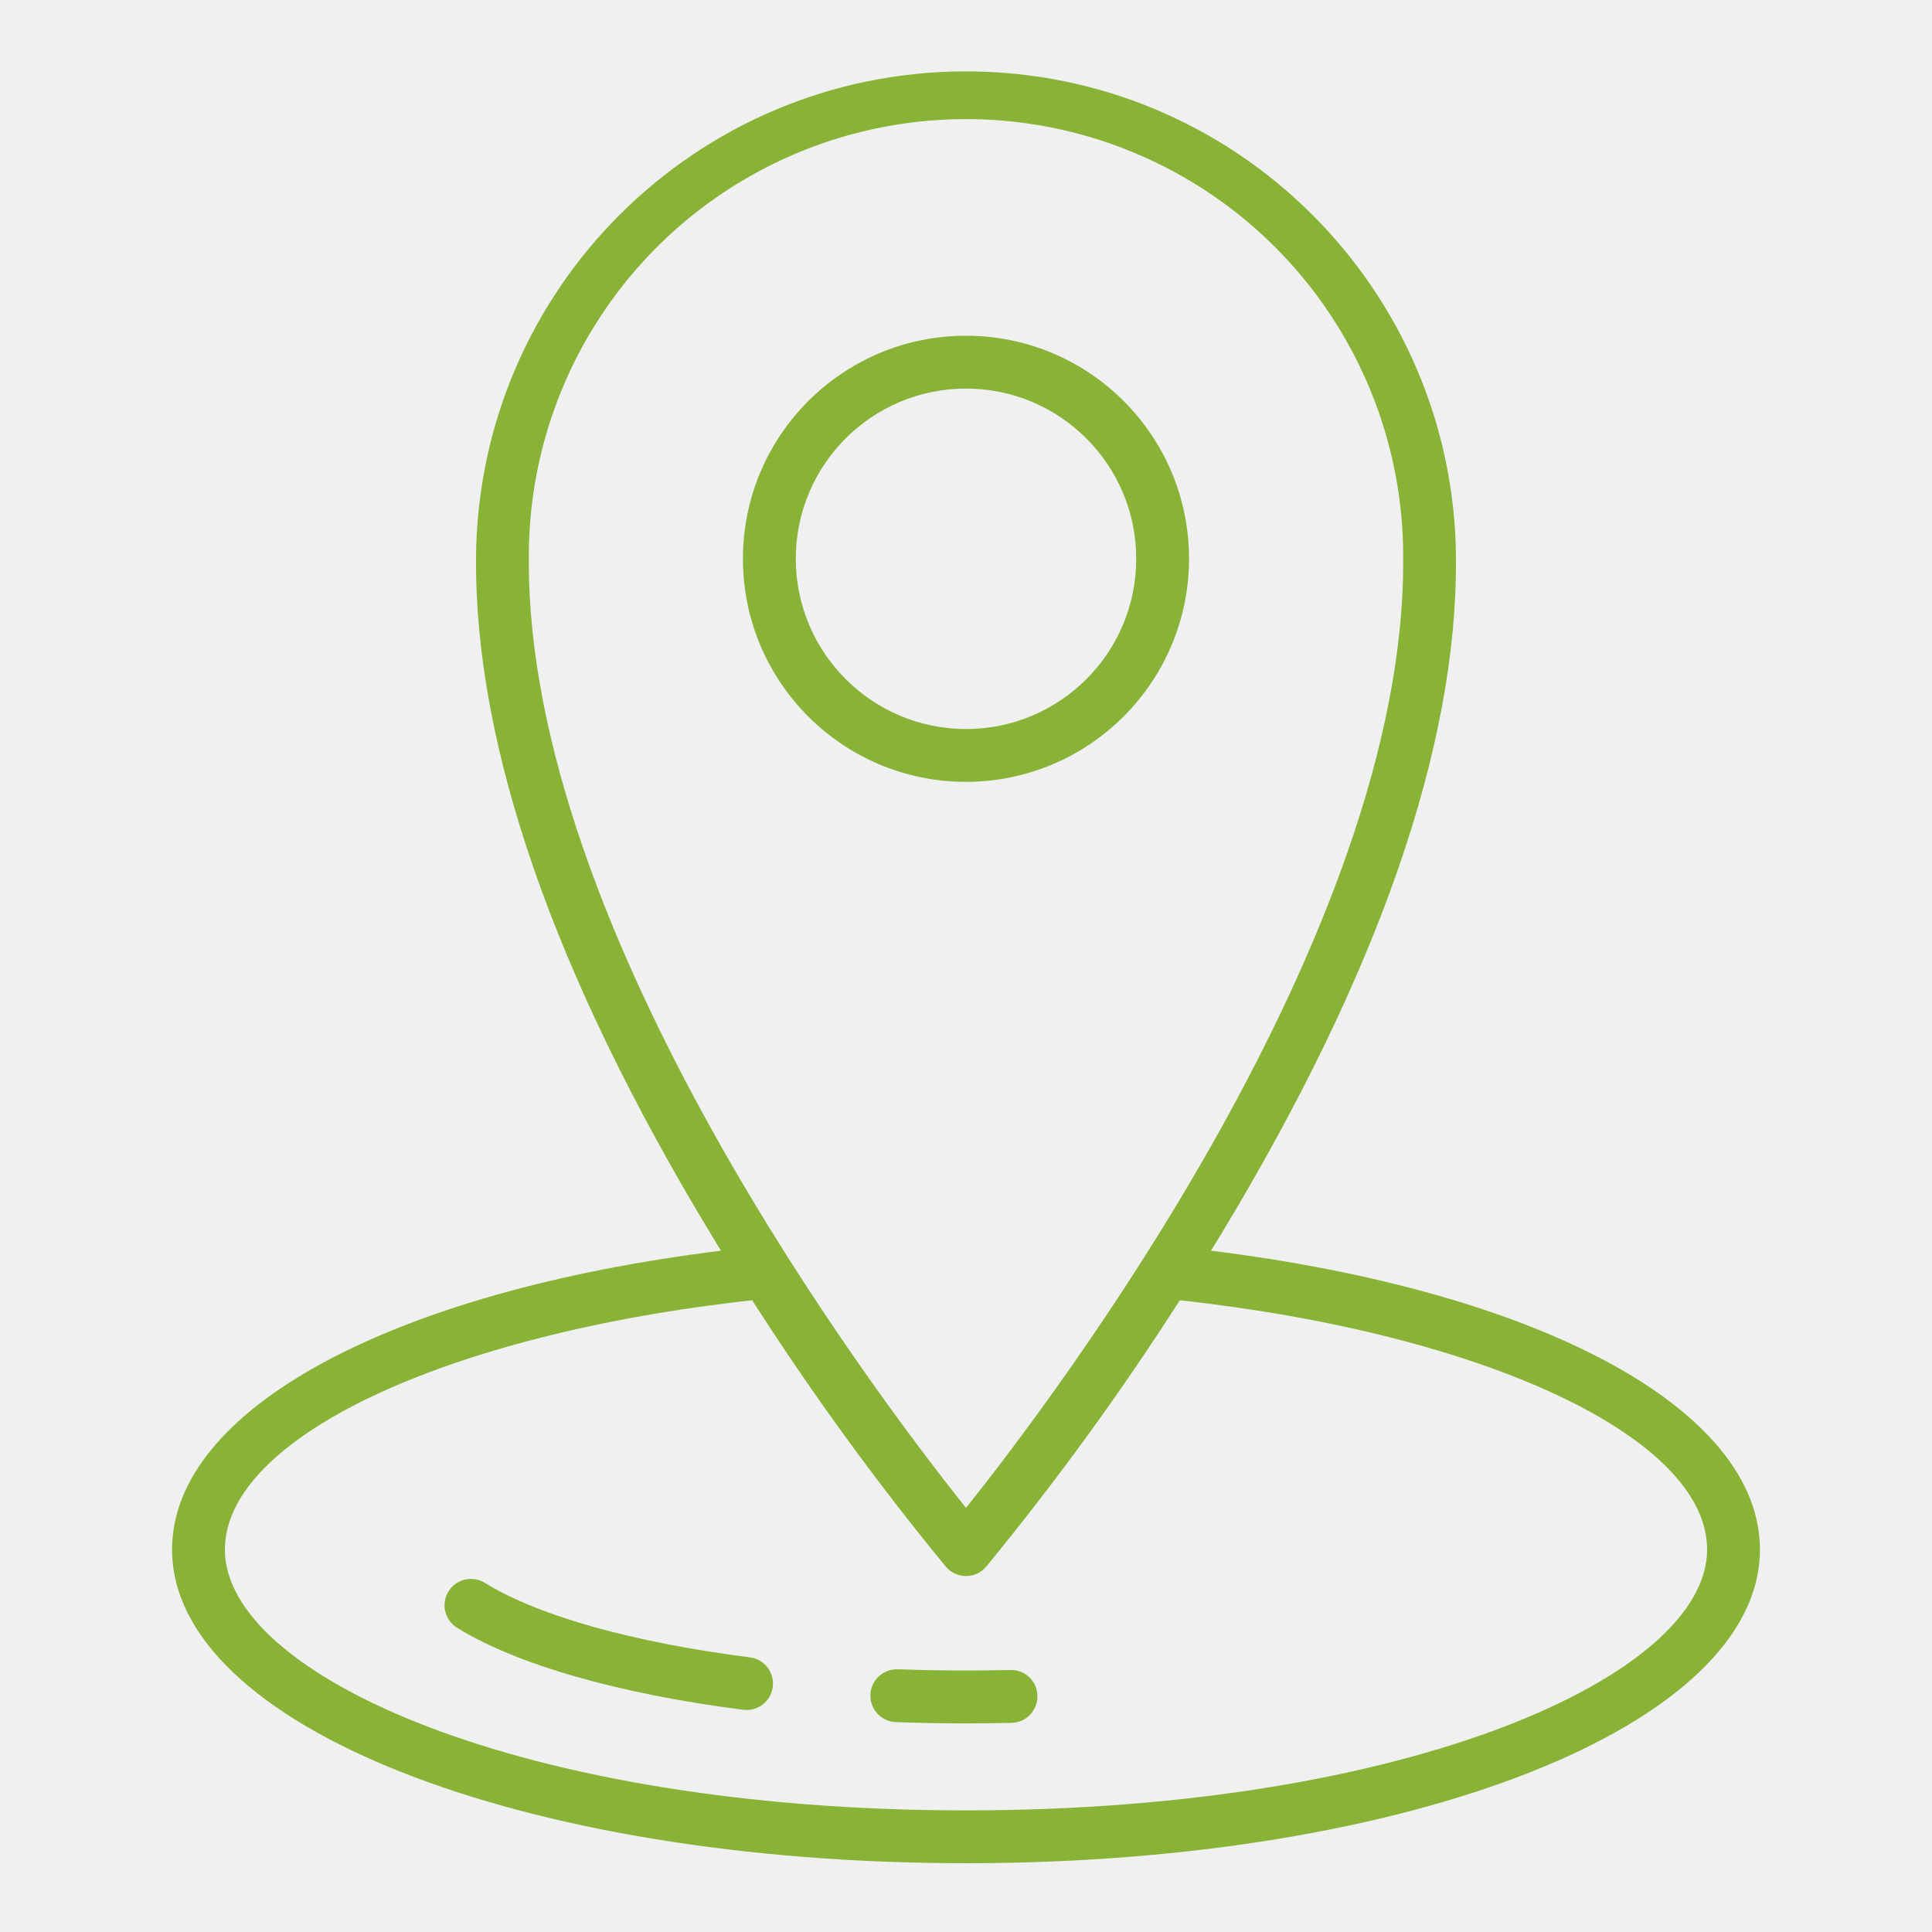
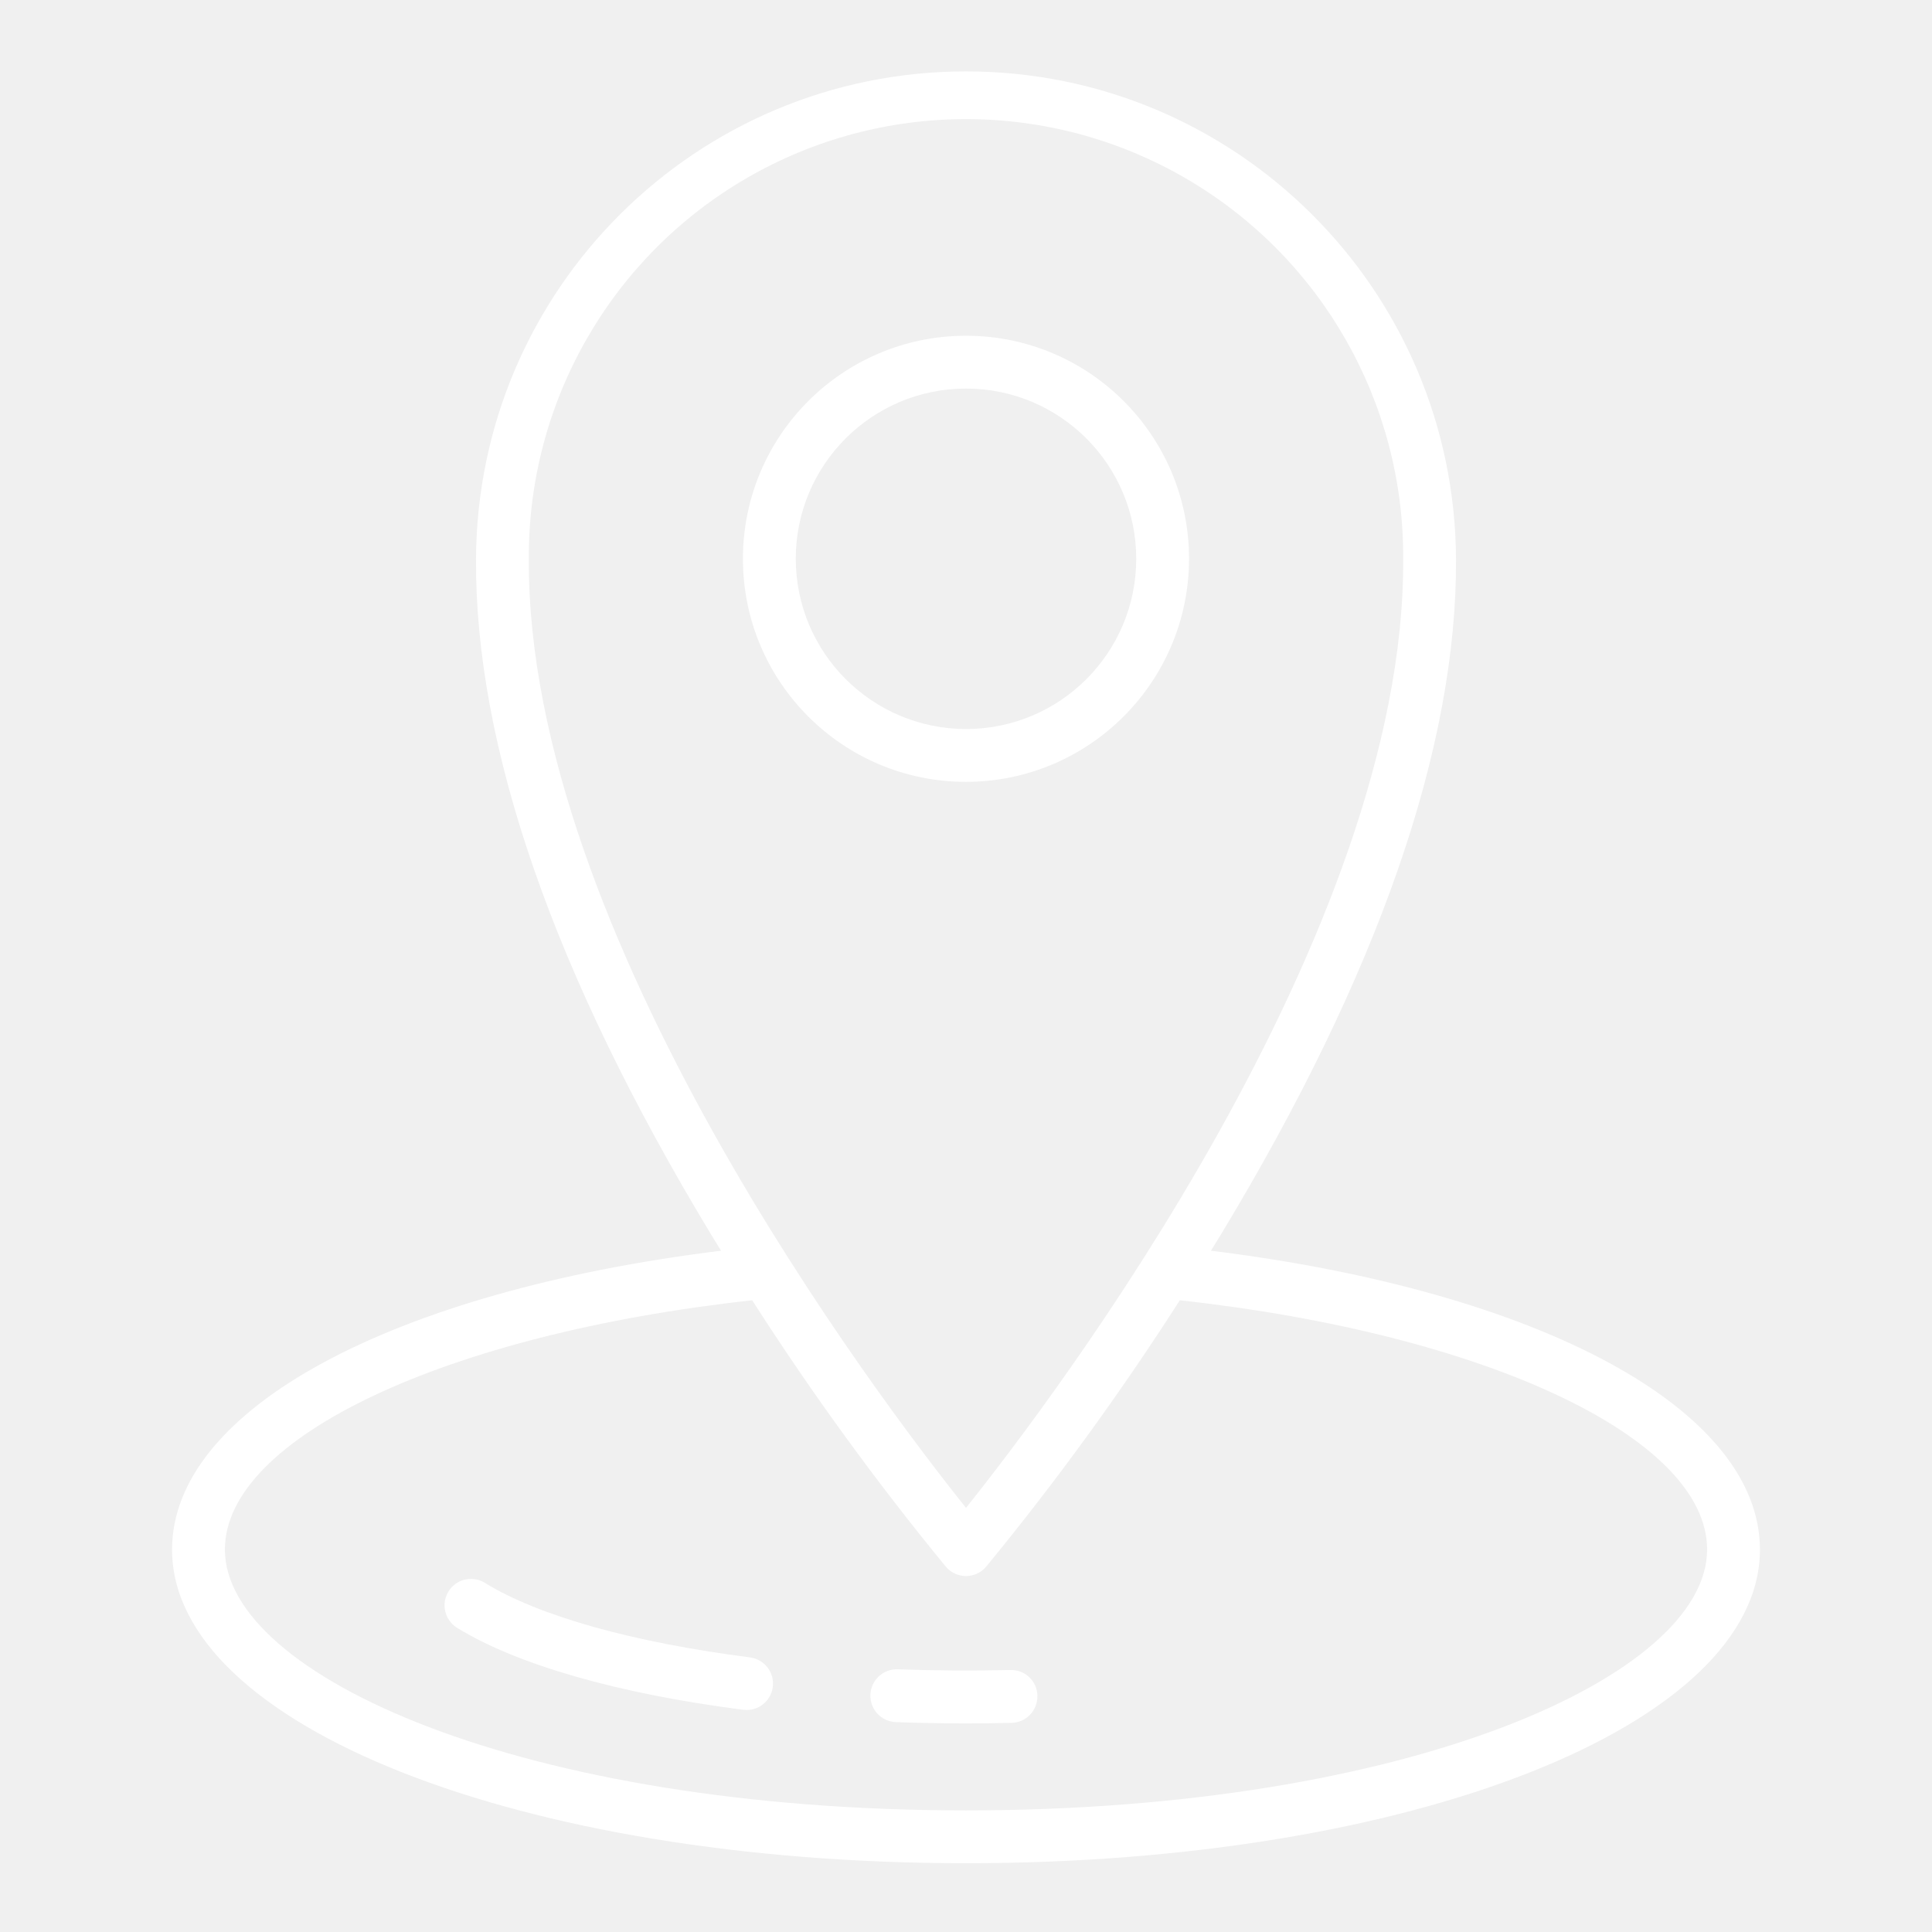
- <svg xmlns="http://www.w3.org/2000/svg" height="512" viewBox="0 0 128 128" width="512" fill="#88B337">
+ <svg xmlns="http://www.w3.org/2000/svg" height="512" viewBox="0 0 128 128" width="512" fill="#fff">
  <g>
    <path d="m80.229 82.863c.231-.376.462-.745.693-1.128 10.389-17.2 15.617-32.246 15.542-44.715a32.464 32.464 0 0 0 -64.927-.011c-.076 12.48 5.153 27.528 15.542 44.726.231.383.462.752.693 1.128-21.872 2.703-36.372 10.52-36.372 19.801 0 11.652 23.1 20.779 52.6 20.779s52.6-9.127 52.6-20.779c0-9.281-14.5-17.098-36.371-19.801zm-45.192-45.843a28.964 28.964 0 1 1 57.927.011c.15 24.858-23.09 55.517-28.964 62.869-5.874-7.352-29.115-38.012-28.963-62.88zm28.963 82.923c-29.371 0-49.1-8.935-49.1-17.279 0-7.4 14.629-14.285 34.934-16.518a185.3 185.3 0 0 0 12.833 17.654 1.748 1.748 0 0 0 2.666 0 185.3 185.3 0 0 0 12.834-17.654c20.3 2.233 34.934 9.114 34.934 16.518-.001 8.344-19.73 17.279-49.101 17.279z" />
    <path d="m49.692 109.807c-7.766-.994-14-2.744-17.548-4.925a1.75 1.75 0 1 0 -1.833 2.981c3.963 2.436 10.689 4.36 18.937 5.415a1.7 1.7 0 0 0 .224.014 1.75 1.75 0 0 0 .22-3.485z" />
    <path d="m66.939 110.643c-2.439.056-4.979.043-7.458-.048a1.75 1.75 0 1 0 -.129 3.5c1.538.056 3.1.085 4.648.085q1.527 0 3.021-.036a1.75 1.75 0 0 0 1.709-1.79 1.73 1.73 0 0 0 -1.791-1.711z" />
    <path d="m78.777 37.02a14.778 14.778 0 1 0 -14.777 14.78 14.795 14.795 0 0 0 14.777-14.78zm-26.055 0a11.278 11.278 0 1 1 11.278 11.28 11.29 11.29 0 0 1 -11.278-11.28z" />
  </g>
</svg>
